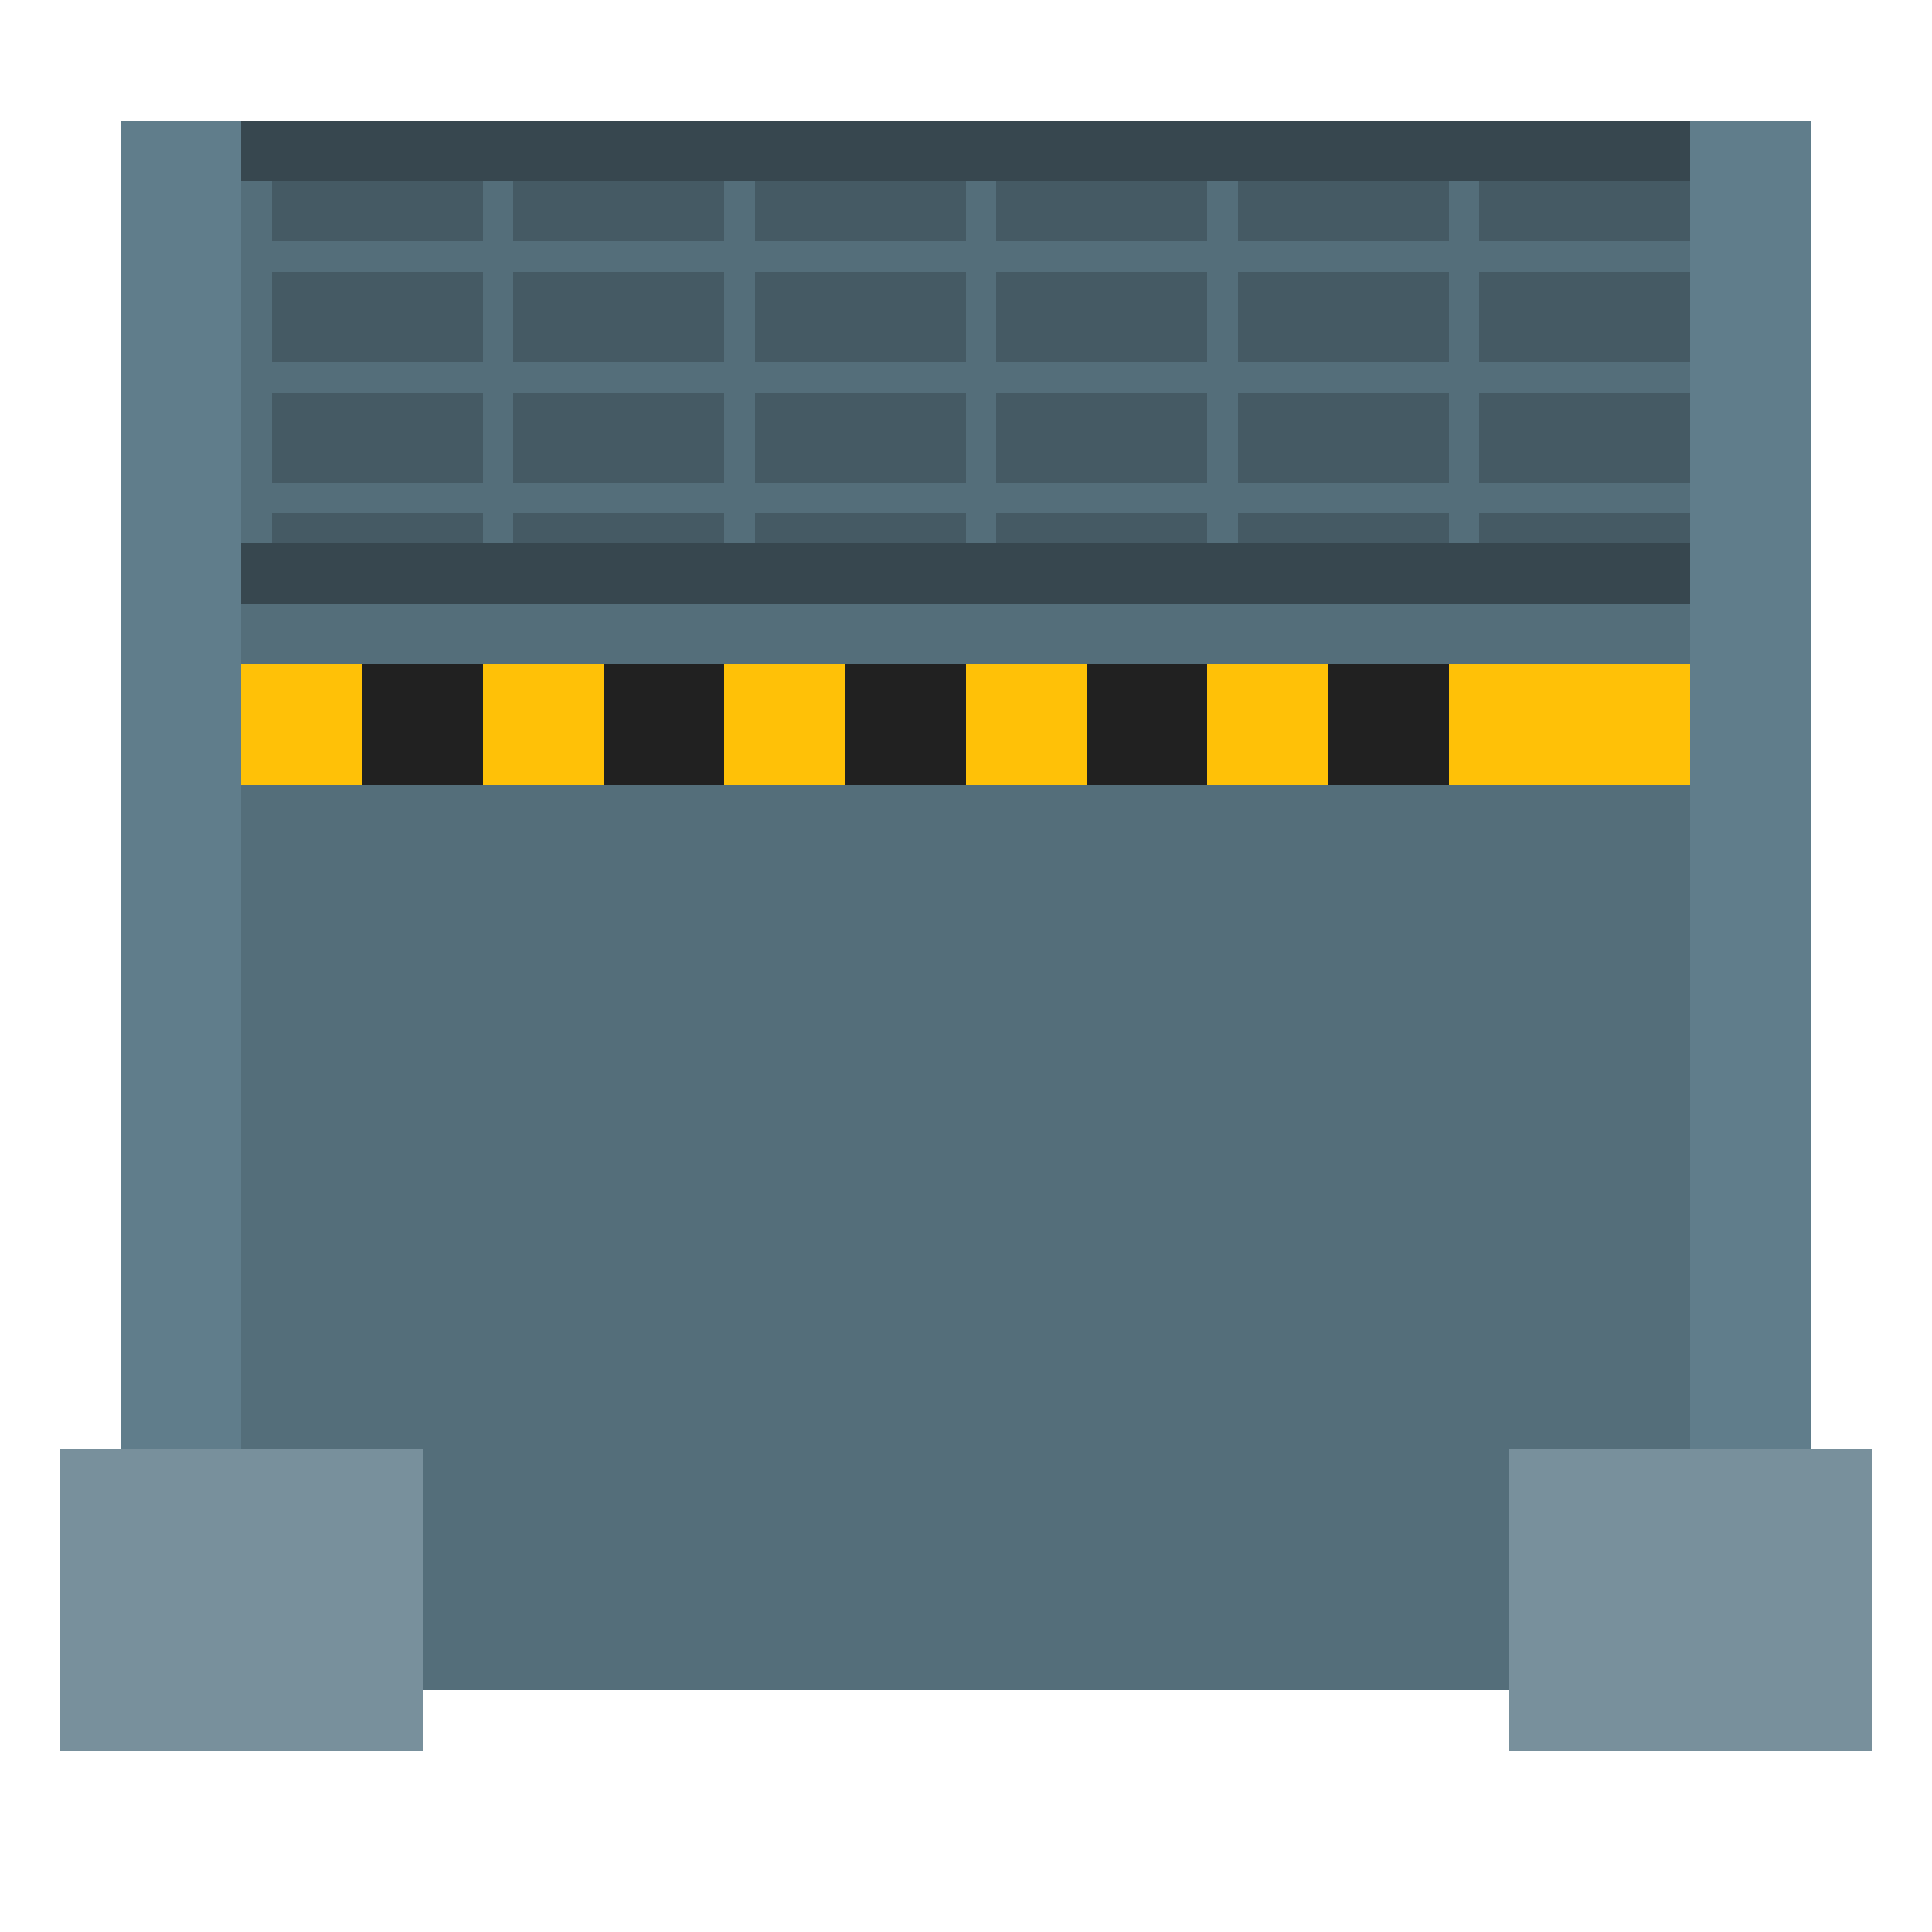
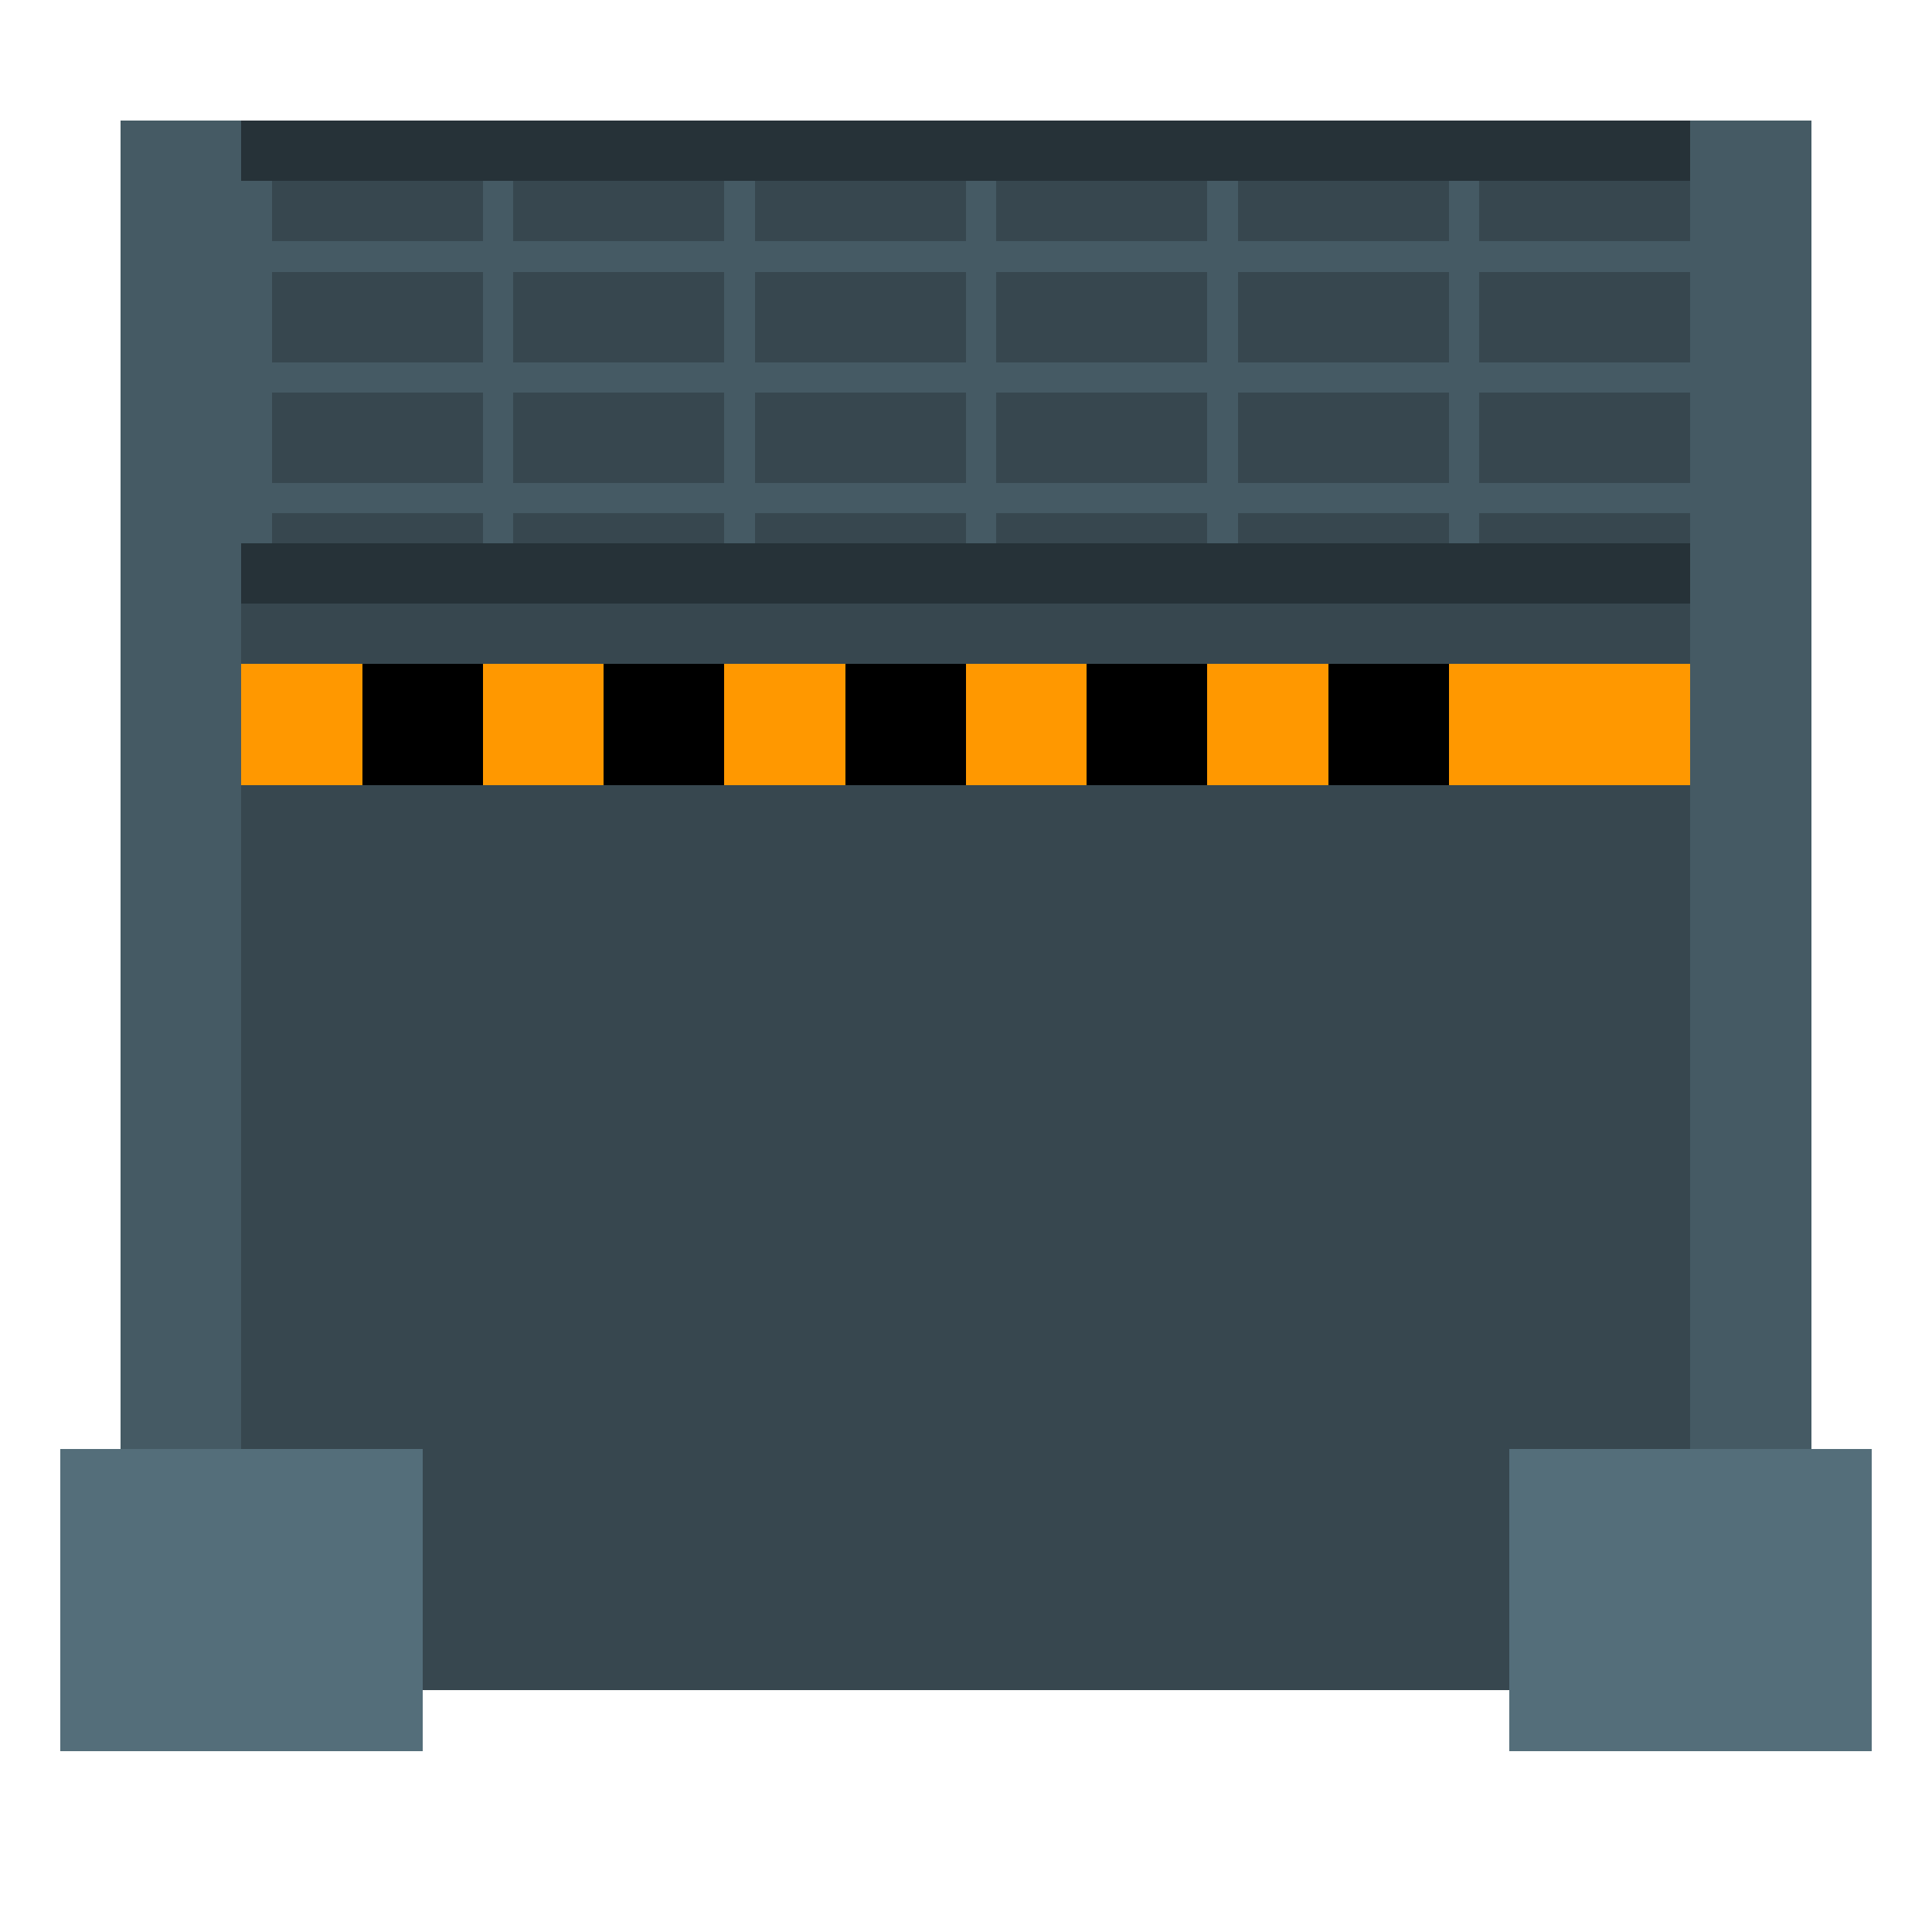
<svg xmlns="http://www.w3.org/2000/svg" width="64" height="64" shape-rendering="crispEdges">
-   <rect x="4" y="20" width="56" height="36" fill="#546E7A" />
-   <rect x="4" y="4" width="56" height="16" fill="#37474F" />
-   <rect x="6" y="6" width="52" height="12" fill="#455A64" />
-   <rect x="8" y="6" width="1" height="12" fill="#546E7A" />
-   <rect x="16" y="6" width="1" height="12" fill="#546E7A" />
-   <rect x="24" y="6" width="1" height="12" fill="#546E7A" />
-   <rect x="32" y="6" width="1" height="12" fill="#546E7A" />
-   <rect x="40" y="6" width="1" height="12" fill="#546E7A" />
-   <rect x="48" y="6" width="1" height="12" fill="#546E7A" />
-   <rect x="6" y="8" width="52" height="1" fill="#546E7A" />
-   <rect x="6" y="12" width="52" height="1" fill="#546E7A" />
-   <rect x="6" y="16" width="52" height="1" fill="#546E7A" />
-   <rect x="4" y="4" width="4" height="52" fill="#607D8B" />
-   <rect x="56" y="4" width="4" height="52" fill="#607D8B" />
-   <rect x="8" y="22" width="48" height="4" fill="#FFC107" />
-   <rect x="12" y="22" width="4" height="4" fill="#212121" />
-   <rect x="20" y="22" width="4" height="4" fill="#212121" />
-   <rect x="28" y="22" width="4" height="4" fill="#212121" />
-   <rect x="36" y="22" width="4" height="4" fill="#212121" />
-   <rect x="44" y="22" width="4" height="4" fill="#212121" />
-   <rect x="2" y="48" width="12" height="10" fill="#78909C" />
-   <rect x="50" y="48" width="12" height="10" fill="#78909C" />
+   <rect x="4" y="20" width="56" height="36" fill="#37474F" />
+   <rect x="4" y="4" width="56" height="16" fill="#263238" />
+   <rect x="6" y="6" width="52" height="12" fill="#37474F" />
+   <rect x="8" y="6" width="1" height="12" fill="#455A64" />
+   <rect x="16" y="6" width="1" height="12" fill="#455A64" />
+   <rect x="24" y="6" width="1" height="12" fill="#455A64" />
+   <rect x="32" y="6" width="1" height="12" fill="#455A64" />
+   <rect x="40" y="6" width="1" height="12" fill="#455A64" />
+   <rect x="48" y="6" width="1" height="12" fill="#455A64" />
+   <rect x="6" y="8" width="52" height="1" fill="#455A64" />
+   <rect x="6" y="12" width="52" height="1" fill="#455A64" />
+   <rect x="6" y="16" width="52" height="1" fill="#455A64" />
+   <rect x="4" y="4" width="4" height="52" fill="#455A64" />
+   <rect x="56" y="4" width="4" height="52" fill="#455A64" />
+   <rect x="8" y="22" width="48" height="4" fill="#FF9800" />
+   <rect x="12" y="22" width="4" height="4" fill="#000000" />
+   <rect x="20" y="22" width="4" height="4" fill="#000000" />
+   <rect x="28" y="22" width="4" height="4" fill="#000000" />
+   <rect x="36" y="22" width="4" height="4" fill="#000000" />
+   <rect x="44" y="22" width="4" height="4" fill="#000000" />
+   <rect x="2" y="48" width="12" height="10" fill="#546E7A" />
+   <rect x="50" y="48" width="12" height="10" fill="#546E7A" />
</svg>
